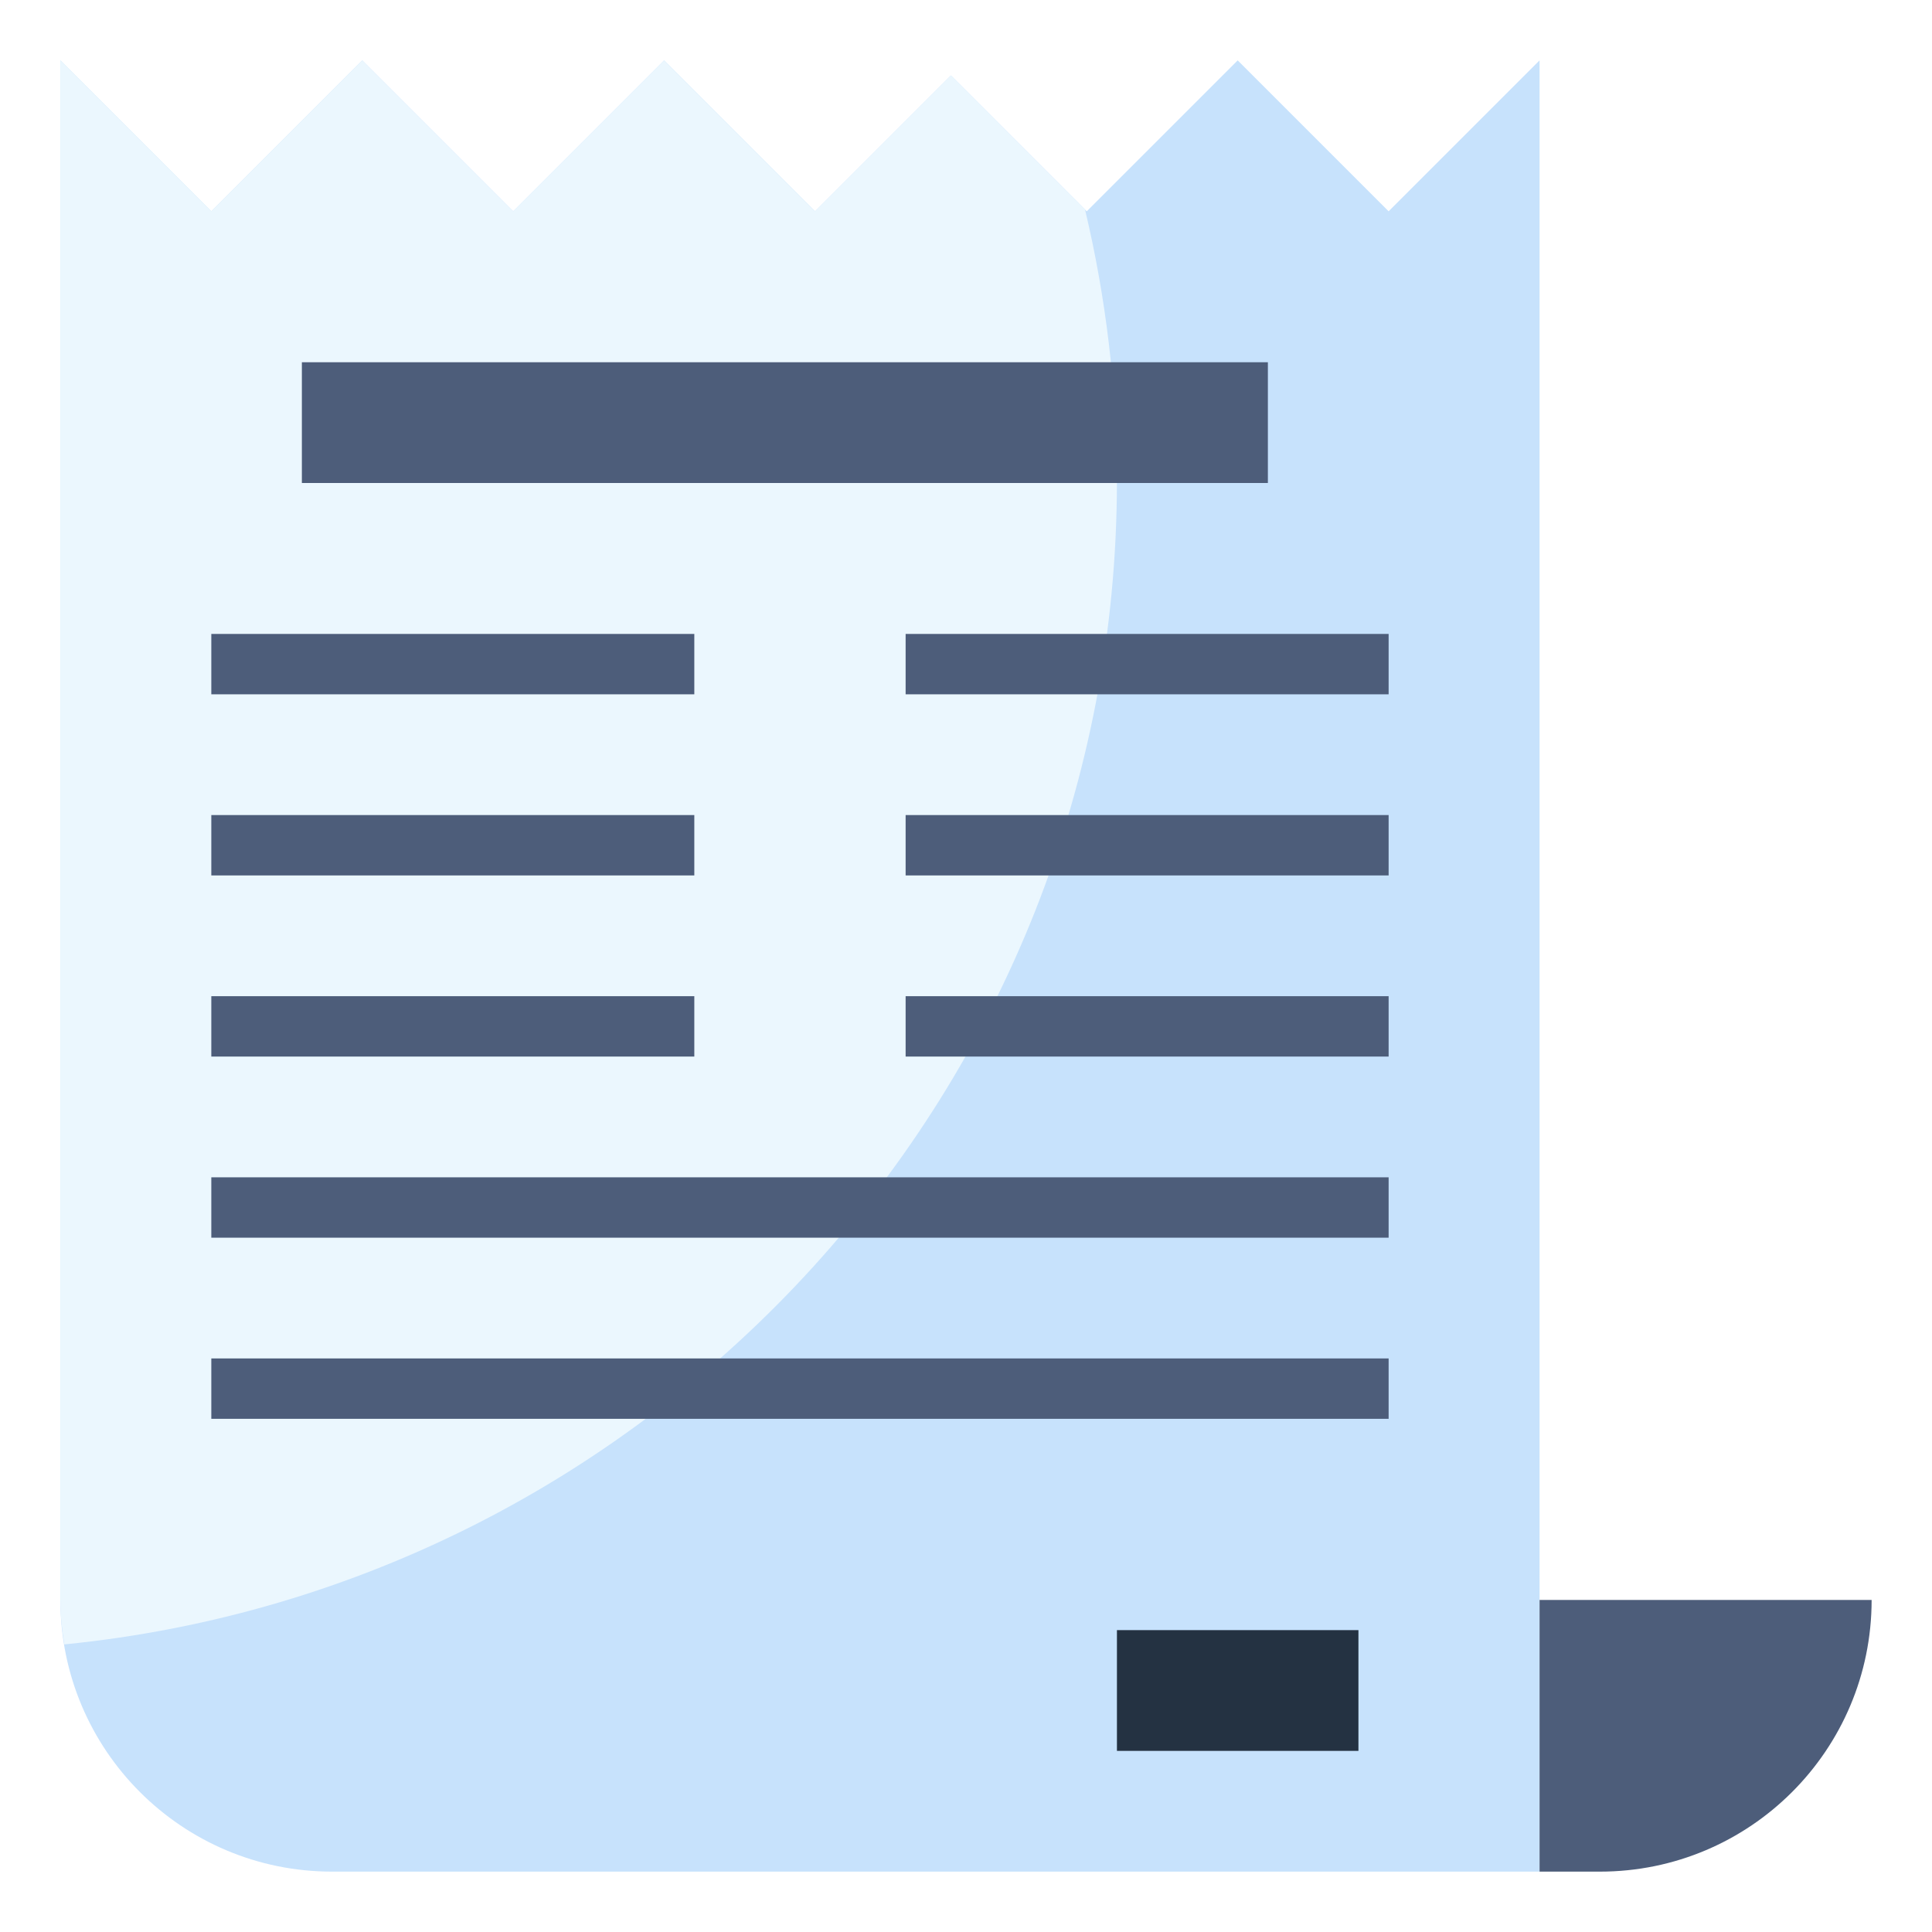
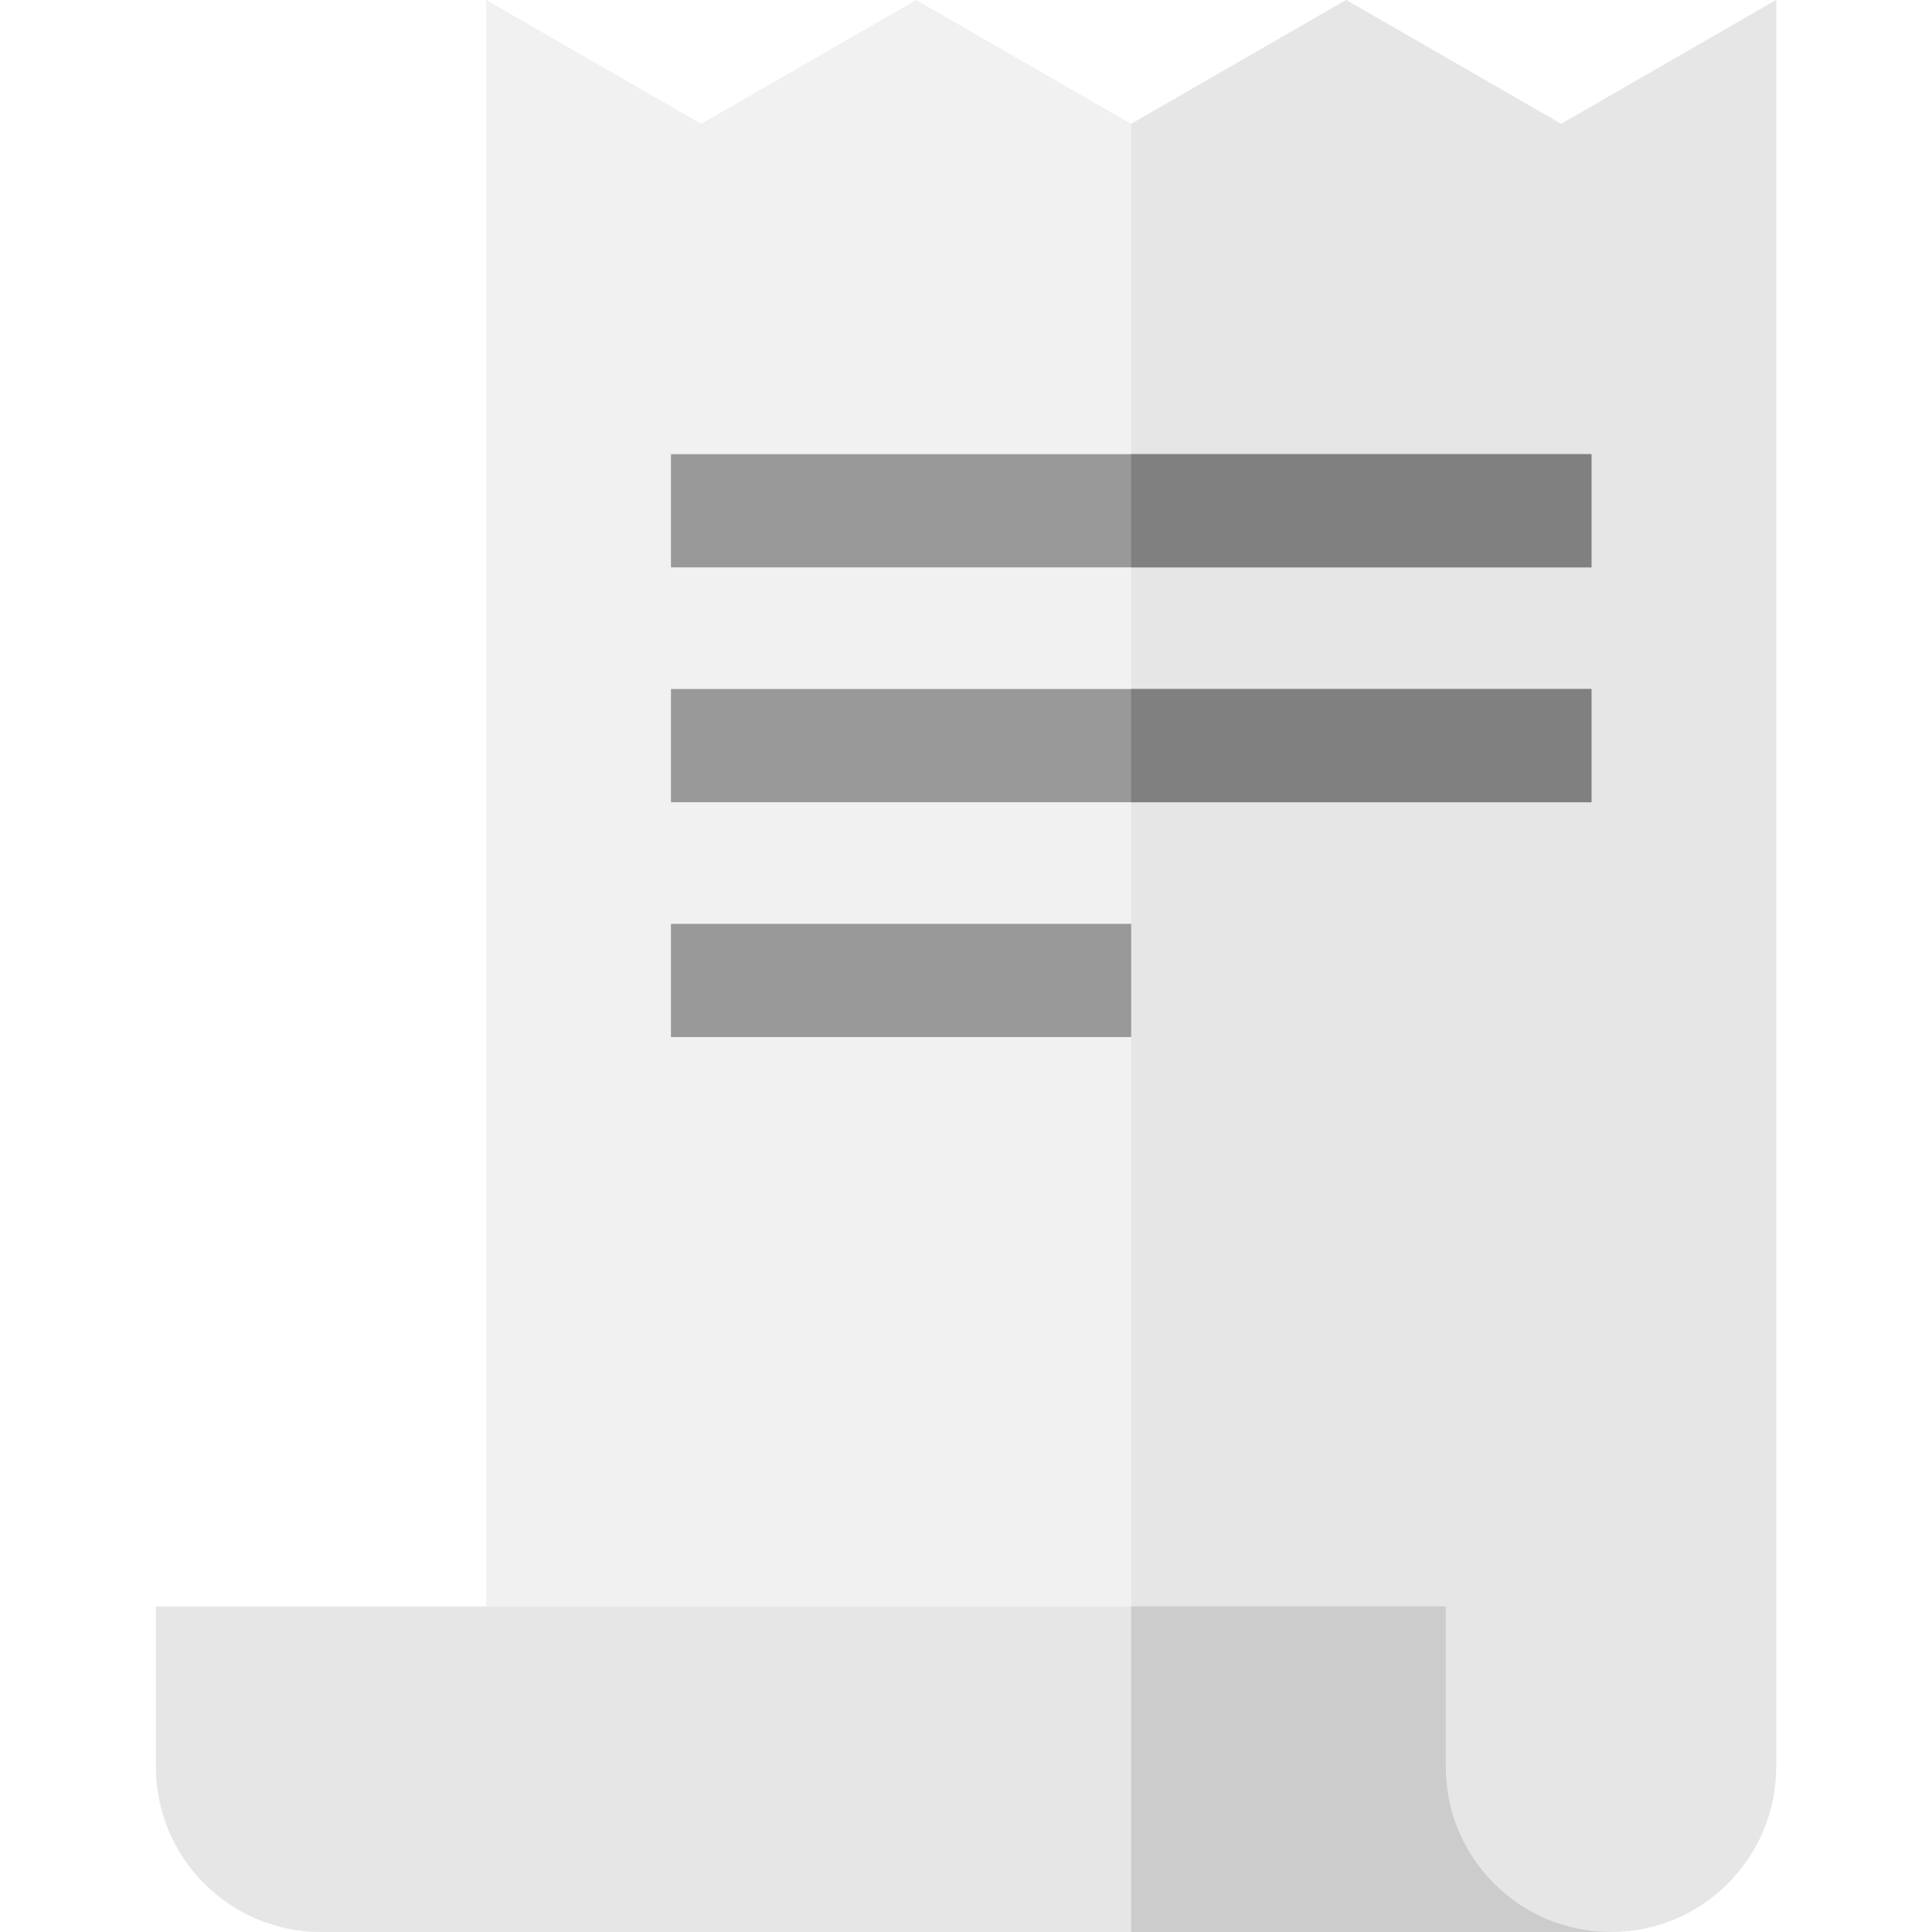
- <svg xmlns="http://www.w3.org/2000/svg" id="Layer_3" enable-background="new 0 0 64 64" height="512" viewBox="0 0 64 64" width="512">
+ <svg xmlns="http://www.w3.org/2000/svg" version="1.1" id="Capa_1" x="0px" y="0px" viewBox="0 0 512 512" style="enable-background:new 0 0 512 512;" xml:space="preserve">
+   <path style="fill:#F1F1F2;" d="M413.721,32.828L356.747,0l-56.973,32.828L242.801,0l-56.973,32.828L128.855,0v512H426.92  c24.176,0,43.774-19.598,43.774-43.774V0L413.721,32.828z" />
  <g>
-     <path d="m51 62v-60l-5 5-5-5-5 5-4.5-4.5-4.5 4.5-5-5-5 5-5-5-5 5-5-5v51c0 4.971 4.029 9 9 9z" fill="#c7e2fc" />
-     <path d="m37 15.917c0-3.09-.372-6.091-1.056-8.972l-4.444-4.445-4.5 4.5-5-5-5 5-5-5-5 5-5-5v51c0 .503.052.992.131 1.473 19.578-1.947 34.869-18.465 34.869-38.556z" fill="#ebf7fe" />
-     <path d="m51 53v9h2c4.971 0 9-4.029 9-9z" fill="#4d5d7a" />
-     <path d="m10 12h32v4h-32z" fill="#4d5d7a" />
-     <path d="m37 54h8v4h-8z" fill="#243242" />
-     <g>
-       <path d="m7 21h16v2h-16z" fill="#4d5d7a" />
-     </g>
-     <g>
-       <path d="m30 21h16v2h-16z" fill="#4d5d7a" />
-     </g>
-     <g>
-       <path d="m7 27h16v2h-16z" fill="#4d5d7a" />
-     </g>
-     <g>
-       <path d="m30 27h16v2h-16z" fill="#4d5d7a" />
-     </g>
-     <g>
-       <path d="m7 33h16v2h-16z" fill="#4d5d7a" />
-     </g>
-     <g>
-       <path d="m30 33h16v2h-16z" fill="#4d5d7a" />
-     </g>
-     <g>
-       <path d="m7 39h39v2h-39z" fill="#4d5d7a" />
-     </g>
-     <g>
-       <path d="m7 45h39v2h-39z" fill="#4d5d7a" />
-     </g>
+     <path style="fill:#E6E6E6;" d="M413.721,32.828L356.747,0l-56.973,32.828V512H426.92c24.176,0,43.774-19.598,43.774-43.774V0   L413.721,32.828z" />
+     <path style="fill:#E6E6E6;" d="M426.92,512c-24.176,0-43.774-19.598-43.774-43.774v-42.501H41.306v42.501   C41.306,492.402,60.904,512,85.08,512H426.92" />
  </g>
+   <path style="fill:#CCCCCC;" d="M426.92,512c-24.176,0-43.774-19.598-43.774-43.774v-42.501h-83.371V512H426.92" />
+   <g>
+     <rect x="177.81" y="120.36" style="fill:#999999;" width="243.94" height="30" />
+     <rect x="177.81" y="182.6" style="fill:#999999;" width="243.94" height="30" />
+   </g>
+   <g>
+     <rect x="299.77" y="120.36" style="fill:#808080;" width="121.97" height="30" />
+     <rect x="299.77" y="182.6" style="fill:#808080;" width="121.97" height="30" />
+   </g>
+   <rect x="177.81" y="244.83" style="fill:#999999;" width="121.97" height="30" />
+   <g>
+ </g>
+   <g>
+ </g>
+   <g>
+ </g>
+   <g>
+ </g>
+   <g>
+ </g>
+   <g>
+ </g>
+   <g>
+ </g>
+   <g>
+ </g>
+   <g>
+ </g>
+   <g>
+ </g>
+   <g>
+ </g>
+   <g>
+ </g>
+   <g>
+ </g>
+   <g>
+ </g>
+   <g>
+ </g>
</svg>
